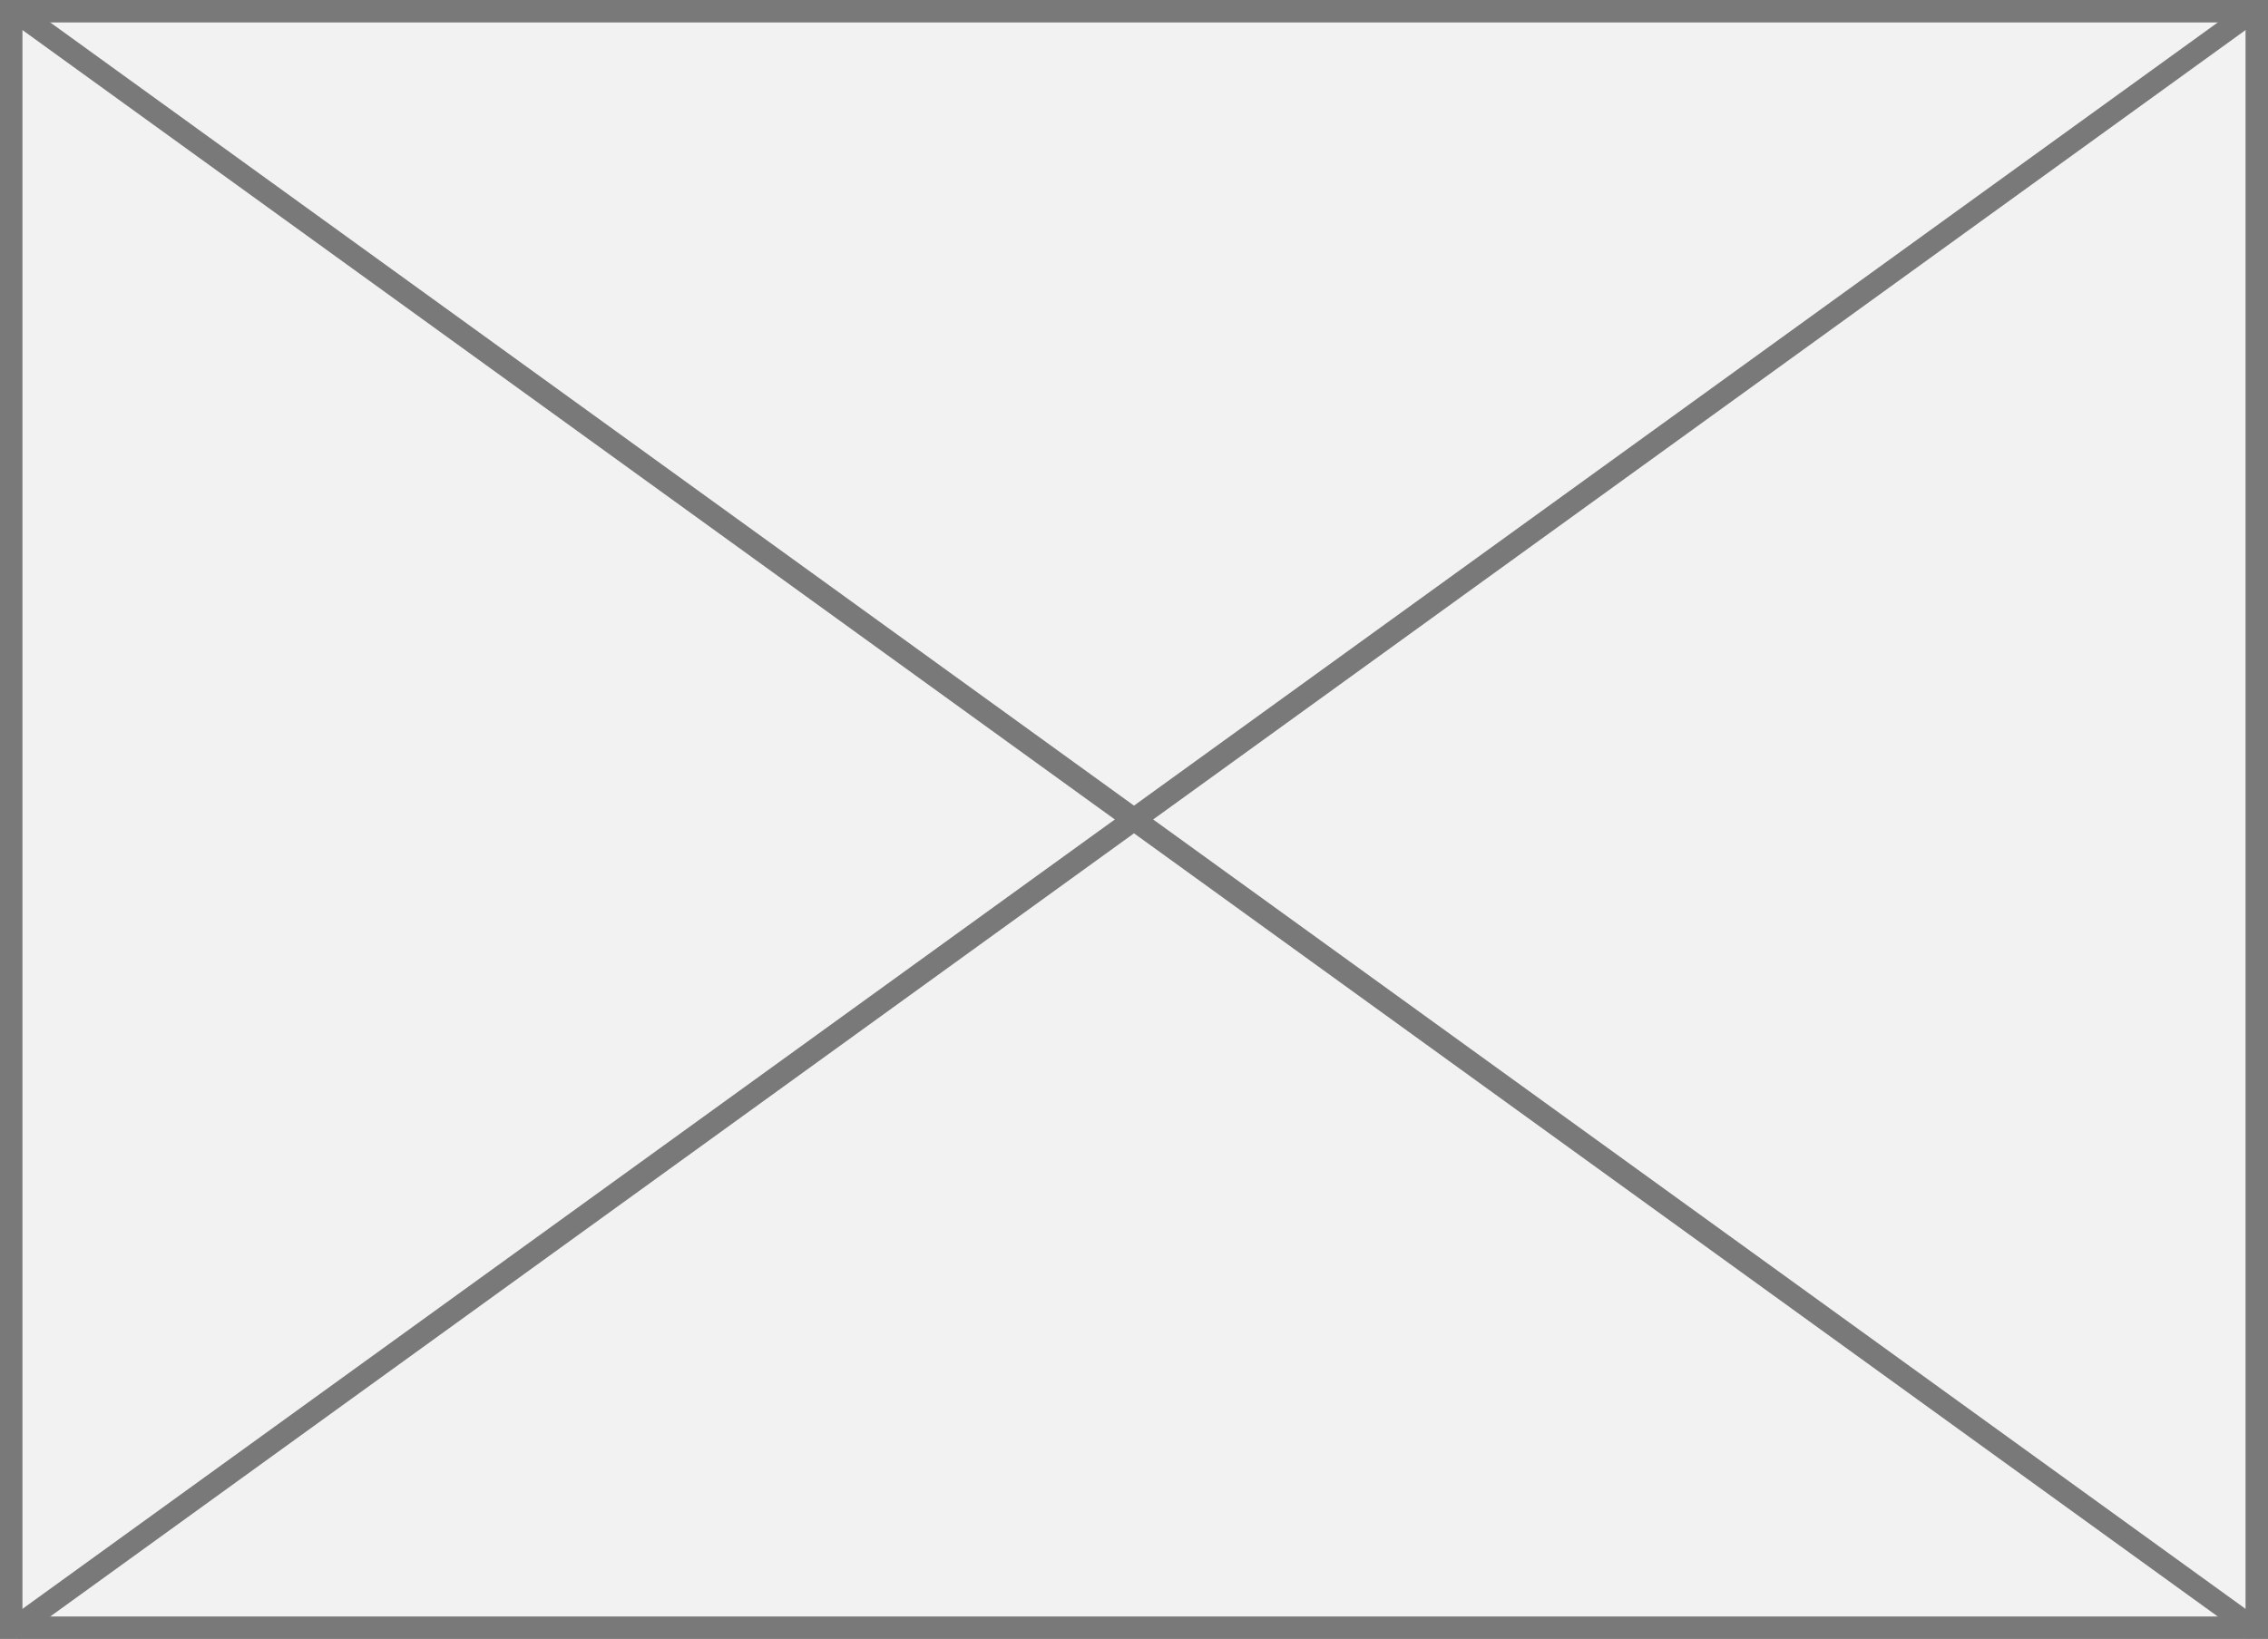
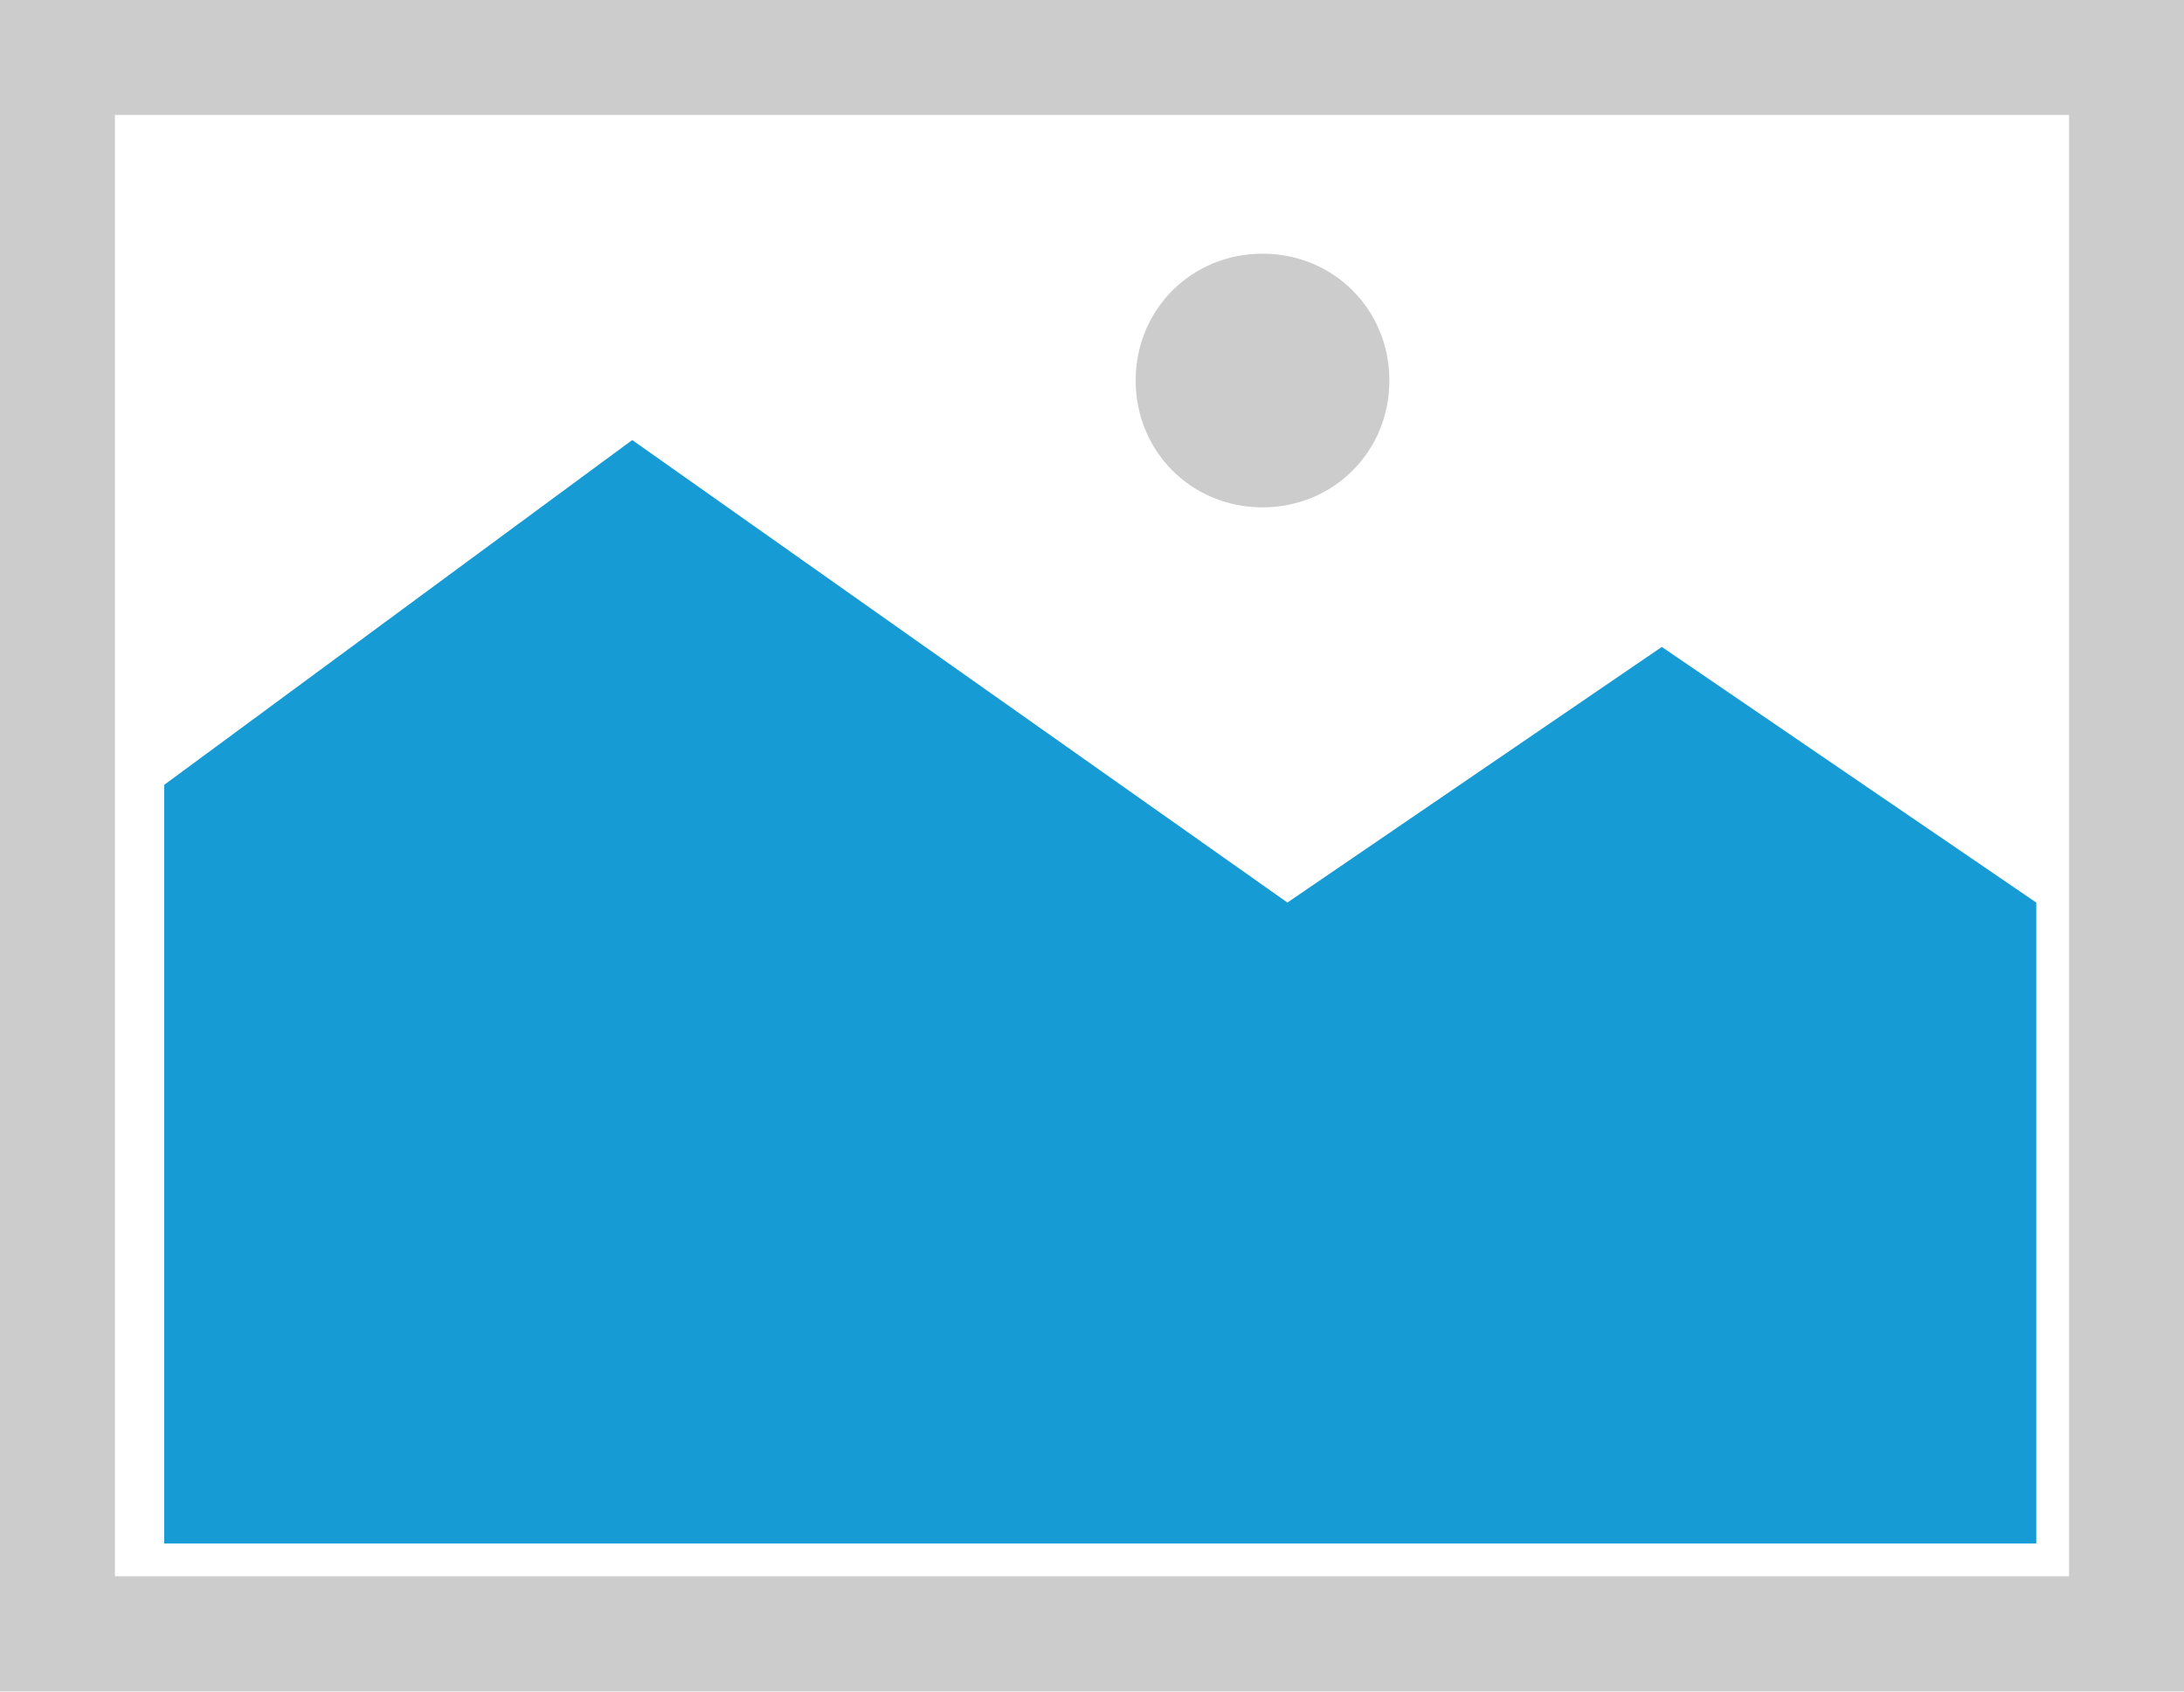
- <svg xmlns="http://www.w3.org/2000/svg" version="1.1" width="101px" height="73px">
-   <g transform="matrix(1 0 0 1 -2810 -1477 )">
-     <path d="M 2810.5 1477.5  L 2910.5 1477.5  L 2910.5 1549.5  L 2810.5 1549.5  L 2810.5 1477.5  Z " fill-rule="nonzero" fill="#f2f2f2" stroke="none" />
-     <path d="M 2810.5 1477.5  L 2910.5 1477.5  L 2910.5 1549.5  L 2810.5 1549.5  L 2810.5 1477.5  Z " stroke-width="1" stroke="#797979" fill="none" />
-     <path d="M 2810.561 1477.405  L 2910.439 1549.595  M 2910.439 1477.405  L 2810.561 1549.595  " stroke-width="1" stroke="#797979" fill="none" />
+ <svg xmlns="http://www.w3.org/2000/svg" version="1.1" width="133px" height="103px">
+   <g transform="matrix(1 0 0 1 -243 -350 )">
+     <path d="M 243 350  L 376 350  L 376 453  L 243 453  L 243 350  " fill-rule="nonzero" fill="#cccccc" stroke="none" />
+     <path d="M 250 357  L 369 357  L 369 446  L 250 446  L 250 357  " fill-rule="nonzero" fill="#ffffff" stroke="none" />
+     <path d="M 319.885 380.9  C 315.559 380.9  312.16 377.501  312.16 373.175  C 312.16 368.849  315.559 365.45  319.885 365.45  C 324.211 365.45  327.61 368.849  327.61 373.175  C 327.61 377.501  324.211 380.9  319.885 380.9  " fill-rule="nonzero" fill="#cccccc" stroke="none" />
+     <path d="M 253 444  L 253 397.8  L 281.5 376.8  L 321.4 404.968  L 344.2 389.4  L 367 404.968  L 367 444  L 253 444  " fill-rule="nonzero" fill="#169bd5" stroke="none" />
  </g>
</svg>
